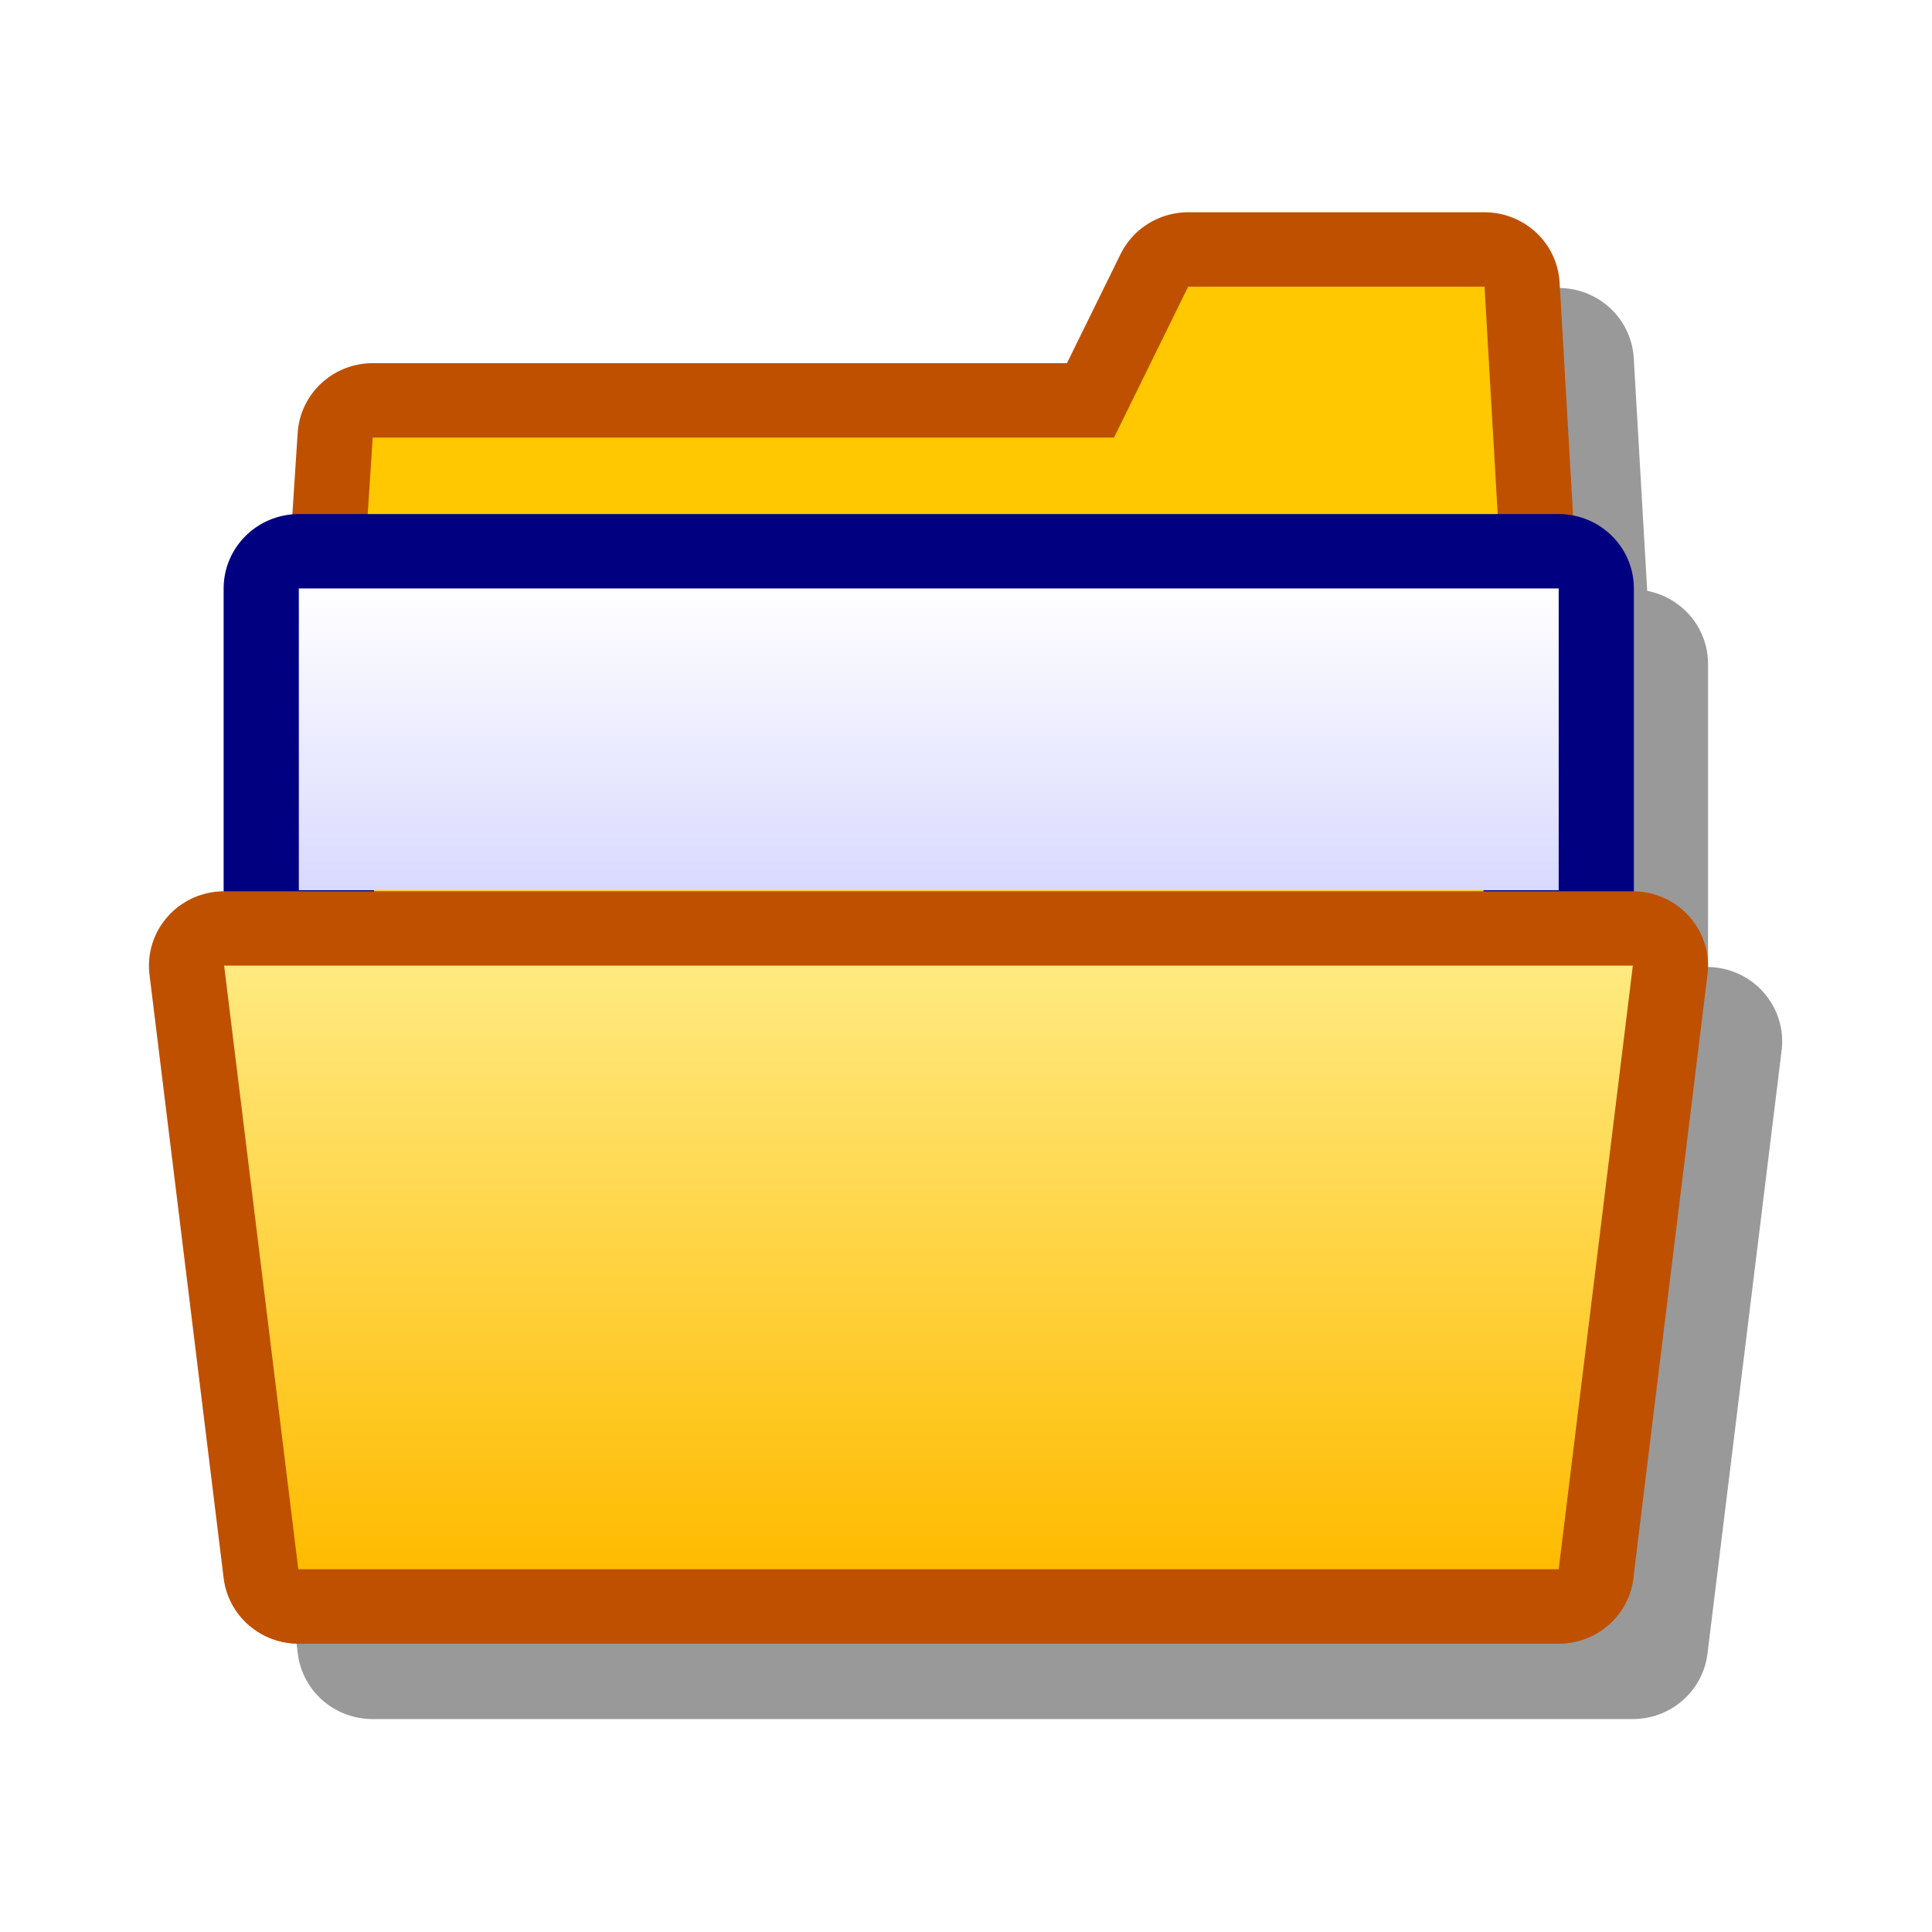
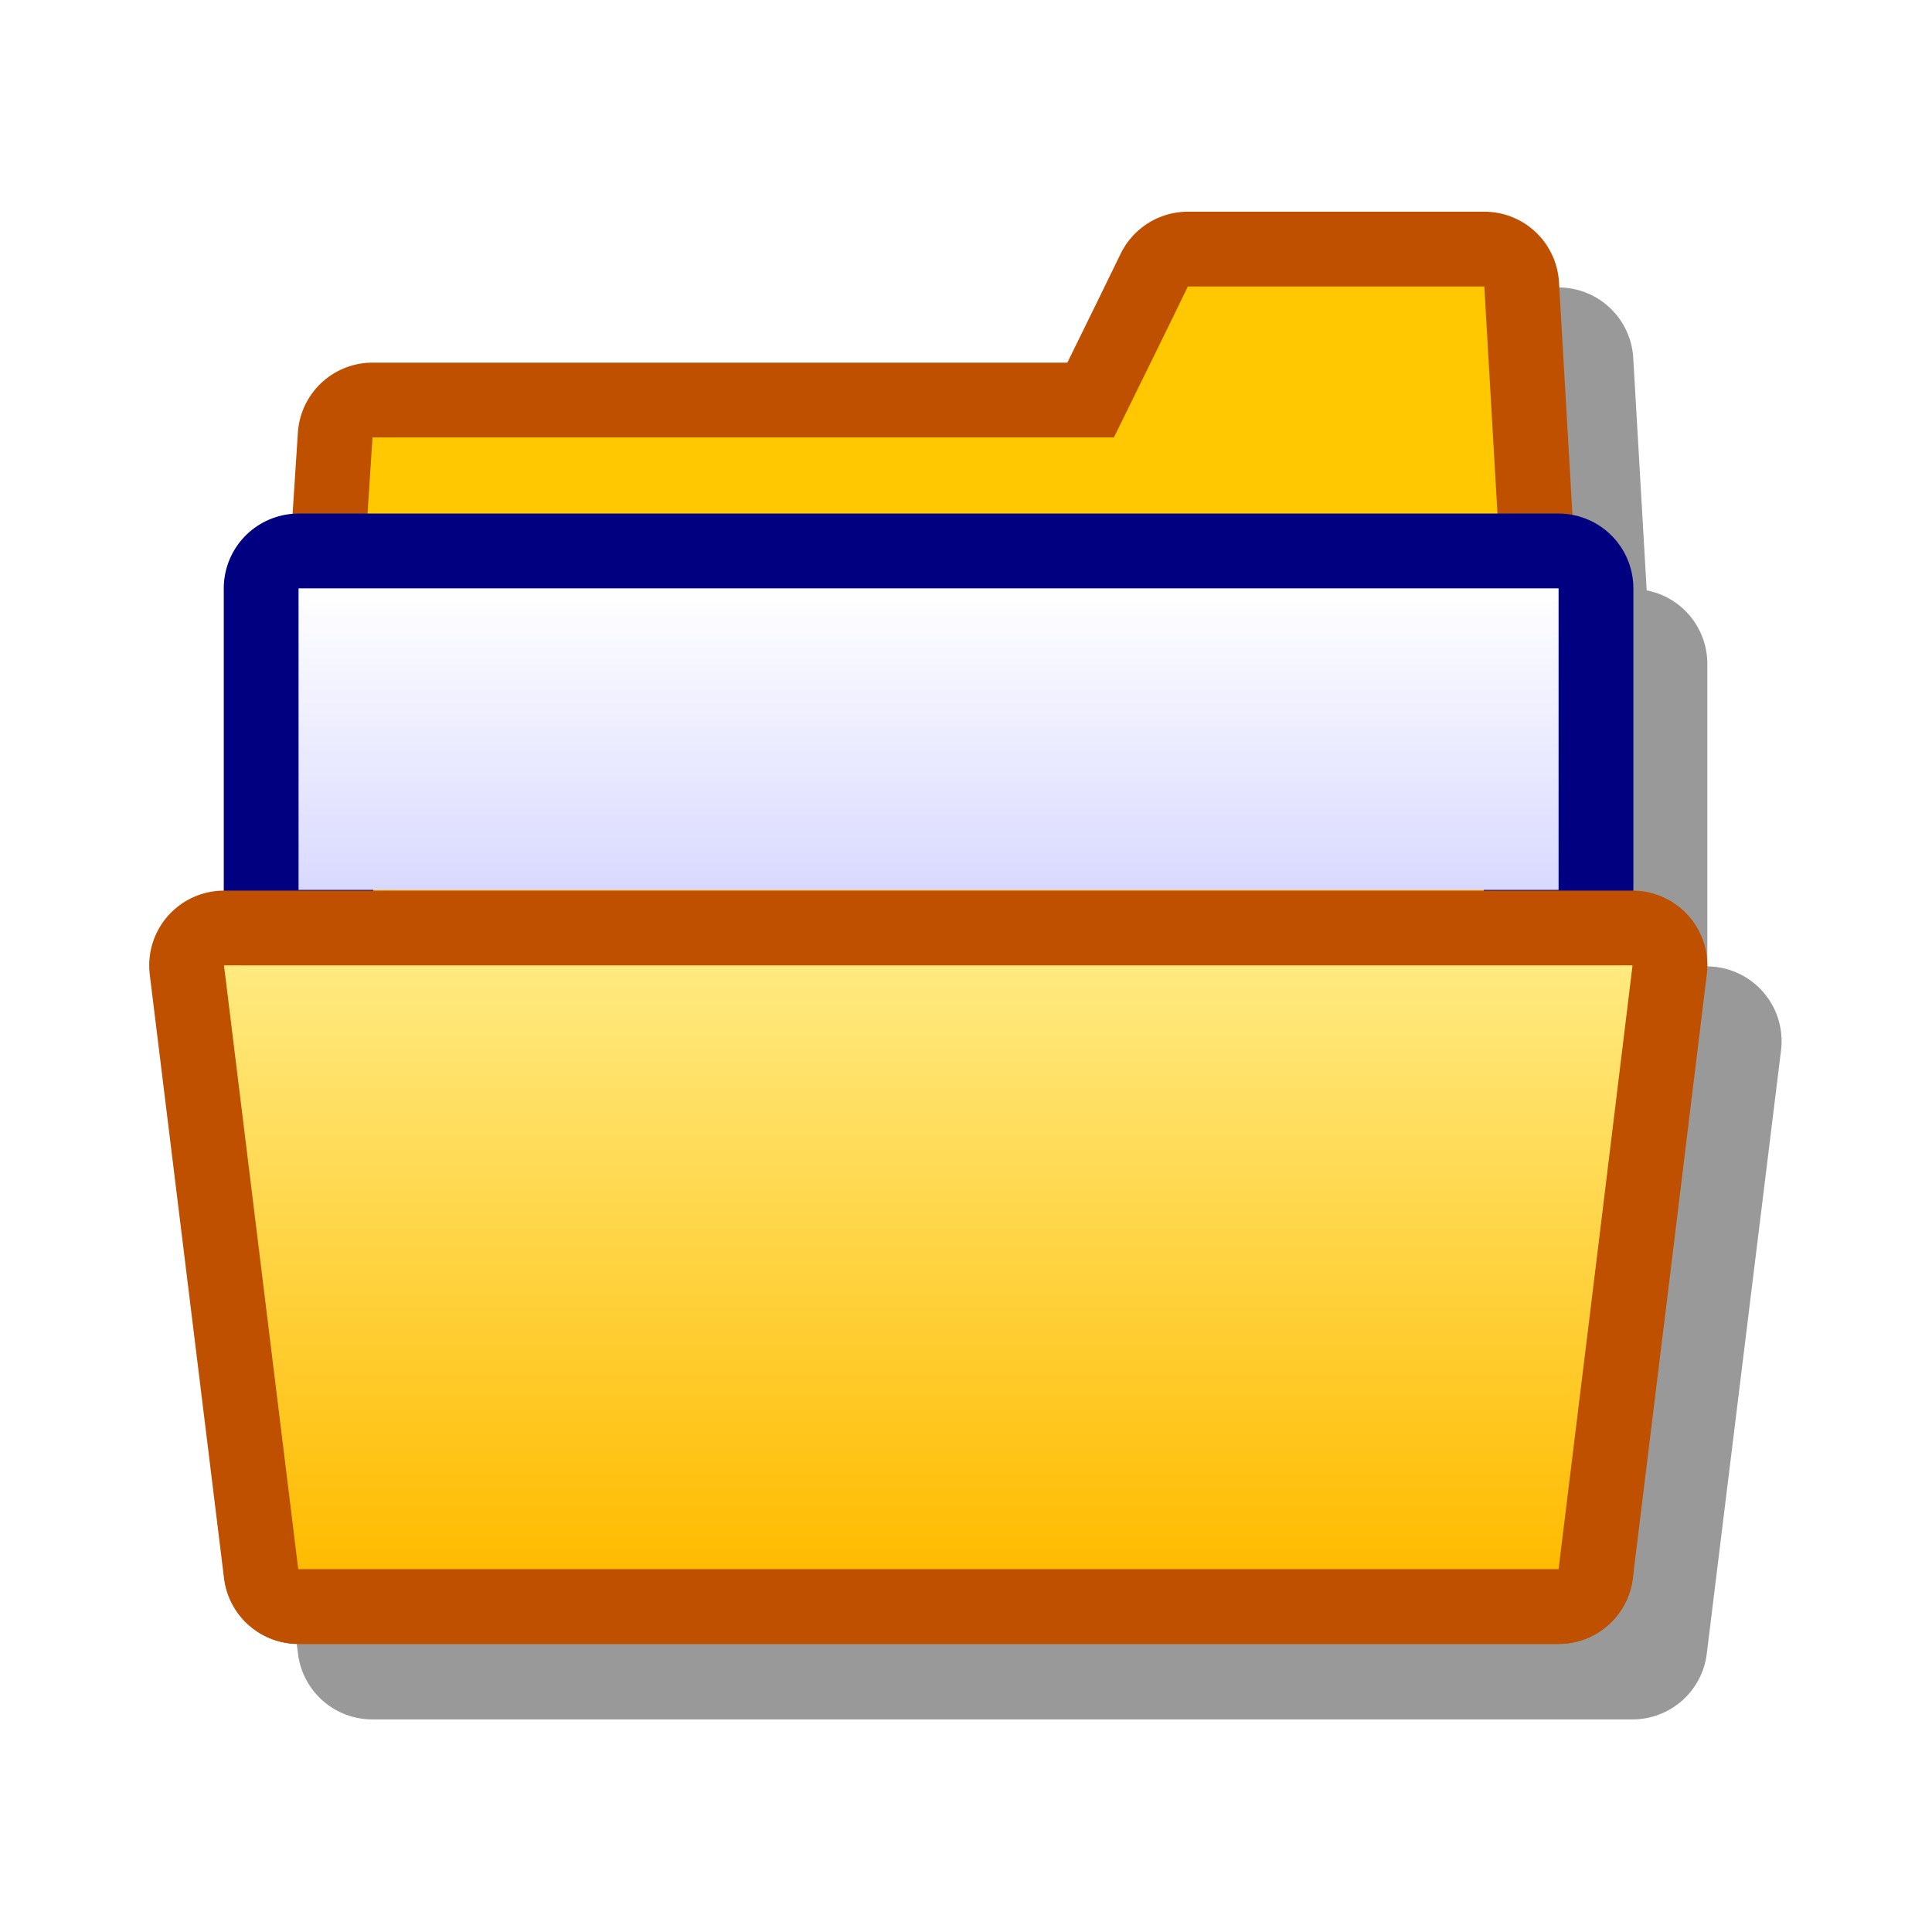
<svg xmlns="http://www.w3.org/2000/svg" version="1.1" width="64" height="64" color-interpolation="linearRGB">
  <g>
-     <path style="fill:none; stroke:#000000; stroke-opacity:0.4; stroke-width:5.719; stroke-linecap:round; stroke-linejoin:round" d="M9.44 58.09H57.36L54.54 8.8H43.27L40.45 14.6H12.26L9.44 58.09z            M9.43 58.09L6.61 34.9H60.18L57.36 58.09H9.43z            M9.44 32V20.39H57.36V32" transform="matrix(0.8711,0,0,0.8618,4.1236,4.4199)" />
-     <path style="fill:none; stroke:#bf5000; stroke-width:5.719; stroke-linecap:round; stroke-linejoin:round" d="M6.63 55.19H54.54L51.72 5.89H40.45L37.63 11.69H9.44L6.63 55.19z" transform="matrix(0.8711,0,0,0.8618,4.1236,4.4199)" />
-     <path style="fill:#ffc800" d="M6.63 55.19H54.54L51.72 5.89H40.45L37.63 11.69H9.44L6.63 55.19z" transform="matrix(0.8711,0,0,0.8618,4.1236,4.4199)" />
-     <path style="fill:none; stroke:#000080; stroke-width:5.719; stroke-linecap:round; stroke-linejoin:round" d="M6.63 29.09V17.49H54.54V29.09" transform="matrix(0.8711,0,0,0.8618,4.1236,4.4199)" />
-     <linearGradient id="gradient0" gradientUnits="userSpaceOnUse" x1="181.38" y1="17.49" x2="181.38" y2="29.09">
+     <path style="fill:none; stroke:#000000; stroke-opacity:0.4; stroke-width:4.955; stroke-linecap:round; stroke-linejoin:round" d="M12.34 31.99C12.34 28.66 12.34 25.32 12.34 21.99C26.26 21.99 40.17 21.99 54.08 21.99C54.08 25.32 54.08 28.66 54.08 31.99            M12.33 54.48C11.51 47.82 10.7 41.15 9.88 34.49C25.43 34.49 40.99 34.49 56.54 34.49C55.72 41.15 54.9 47.82 54.08 54.48C40.17 54.48 26.25 54.48 12.33 54.48V54.48V54.48z            M12.34 54.48C26.26 54.48 40.17 54.48 54.08 54.48C53.27 40.32 52.45 26.16 51.63 12C48.36 12 45.08 12 41.81 12C40.99 13.66 40.17 15.33 39.35 17C31.17 17 22.98 17 14.8 17C13.98 29.49 13.16 41.98 12.34 54.48V54.48V54.48z" />
+     <path style="fill:none; stroke:#bf5000; stroke-width:4.955; stroke-linecap:round; stroke-linejoin:round" d="M9.89 51.98C23.81 51.98 37.72 51.98 51.63 51.98C50.81 37.82 49.99 23.65 49.17 9.49C45.9 9.49 42.63 9.49 39.35 9.49C38.54 11.16 37.72 12.82 36.9 14.49C28.71 14.49 20.53 14.49 12.34 14.49C11.53 26.99 10.71 39.48 9.89 51.98V51.98V51.98z" />
+     <path style="fill:#ffc800" d="M9.89 51.98C23.81 51.98 37.72 51.98 51.63 51.98C50.81 37.82 49.99 23.65 49.17 9.49C45.9 9.49 42.63 9.49 39.35 9.49C38.54 11.16 37.72 12.82 36.9 14.49C28.71 14.49 20.53 14.49 12.34 14.49C11.53 26.99 10.71 39.48 9.89 51.98V51.98V51.98z" />
+     <path style="fill:none; stroke:#000080; stroke-width:4.955; stroke-linecap:round; stroke-linejoin:round" d="M9.89 29.48C9.89 26.15 9.89 22.82 9.89 19.49C23.81 19.49 37.72 19.49 51.63 19.49C51.63 22.82 51.63 26.15 51.63 29.48" />
+     <linearGradient id="gradient0" gradientUnits="userSpaceOnUse" x1="162.12" y1="19.49" x2="162.12" y2="29.48">
      <stop offset="0" stop-color="#ffffff" />
      <stop offset="1" stop-color="#d9d9ff" />
    </linearGradient>
-     <path style="fill:url(#gradient0)" d="M6.63 29.09V17.49H54.54V29.09" transform="matrix(0.8711,0,0,0.8618,4.1236,4.4199)" />
-     <path style="fill:none; stroke:#bf5000; stroke-width:5.719; stroke-linecap:round; stroke-linejoin:round" d="M6.61 55.19L3.79 31.99H57.36L54.54 55.19H6.61z" transform="matrix(0.8711,0,0,0.8618,4.1236,4.4199)" />
-     <linearGradient id="gradient1" gradientUnits="userSpaceOnUse" x1="181.38" y1="31.99" x2="181.38" y2="55.19">
+     <path style="fill:url(#gradient0)" d="M9.89 29.48C9.89 26.15 9.89 22.82 9.89 19.49C23.81 19.49 37.72 19.49 51.63 19.49C51.63 22.82 51.63 26.15 51.63 29.48" />
+     <path style="fill:none; stroke:#bf5000; stroke-width:4.955; stroke-linecap:round; stroke-linejoin:round" d="M9.88 51.98C9.06 45.31 8.24 38.65 7.42 31.98C22.98 31.98 38.53 31.98 54.08 31.98C53.27 38.65 52.45 45.31 51.63 51.98C37.71 51.98 23.79 51.98 9.88 51.98V51.98V51.98z" />
+     <linearGradient id="gradient1" gradientUnits="userSpaceOnUse" x1="162.12" y1="31.98" x2="162.12" y2="51.98">
      <stop offset="0" stop-color="#ffea80" />
      <stop offset="1" stop-color="#ffbb00" />
    </linearGradient>
-     <path style="fill:url(#gradient1)" d="M6.61 55.19L3.79 31.99H57.36L54.54 55.19H6.61z" transform="matrix(0.8711,0,0,0.8618,4.1236,4.4199)" />
+     <path style="fill:url(#gradient1)" d="M9.88 51.98C9.06 45.31 8.24 38.65 7.42 31.98C22.98 31.98 38.53 31.98 54.08 31.98C53.27 38.65 52.45 45.31 51.63 51.98C37.71 51.98 23.79 51.98 9.88 51.98V51.98V51.98z" />
  </g>
</svg>
